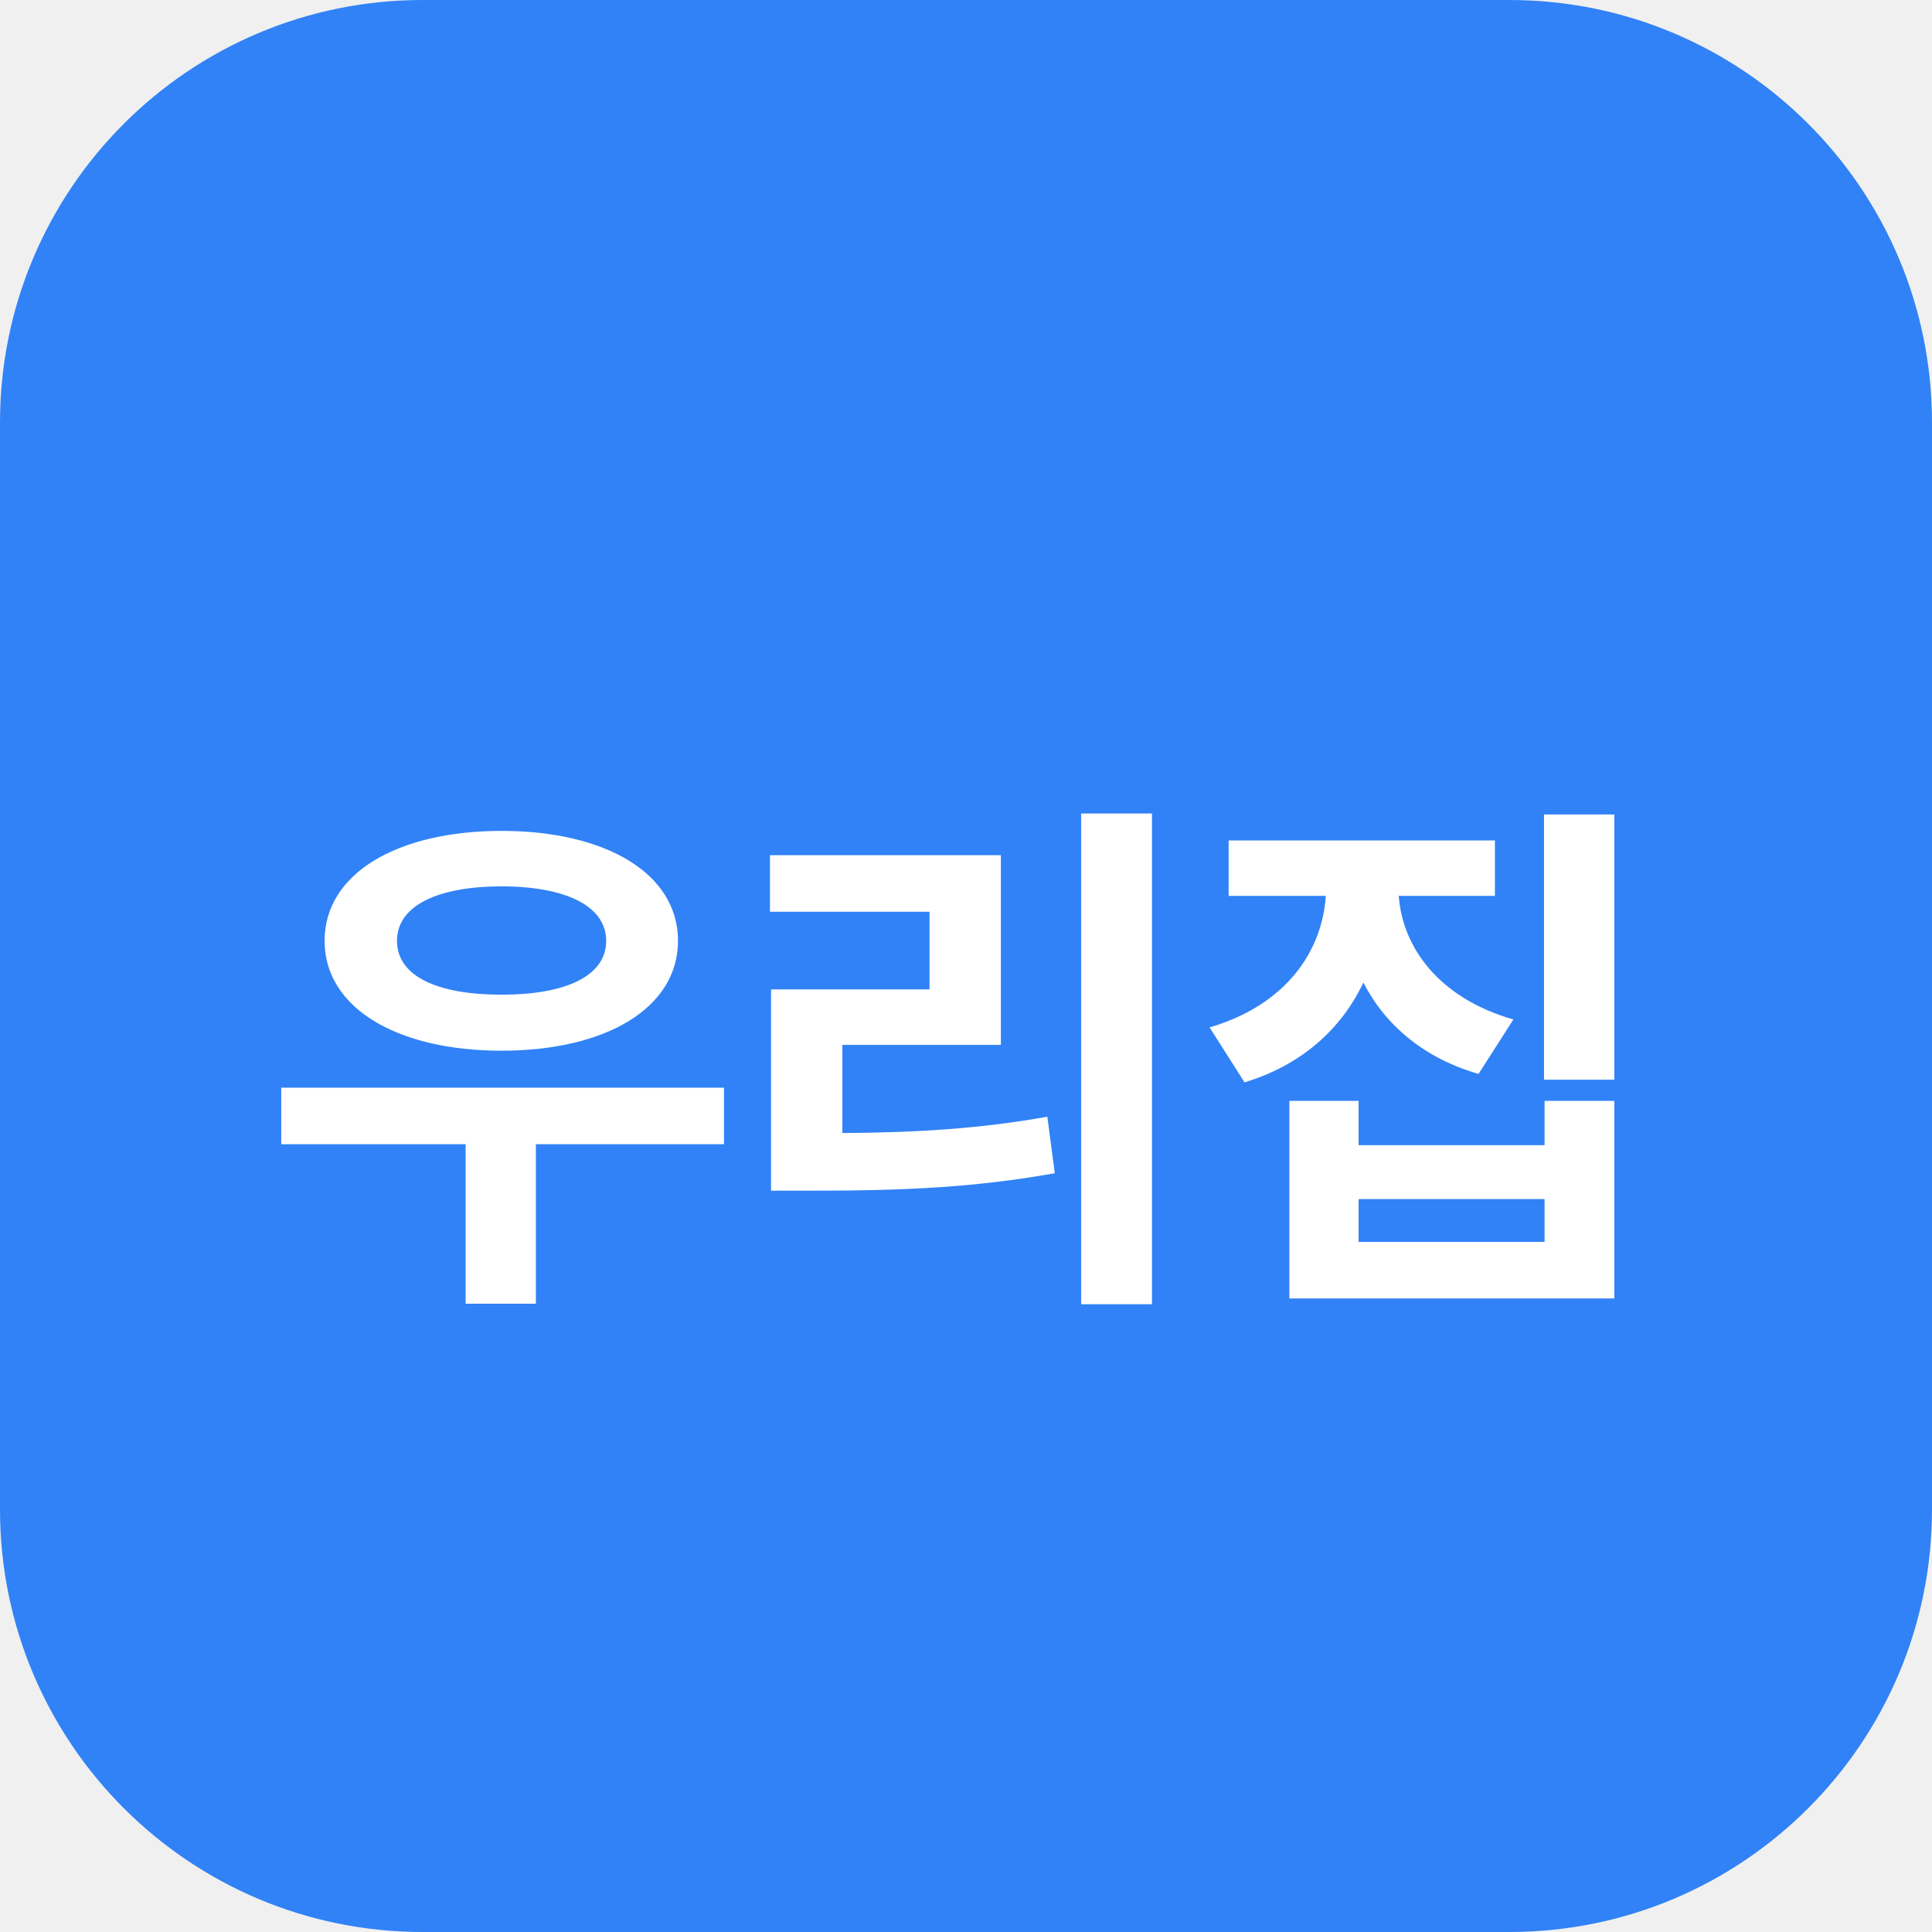
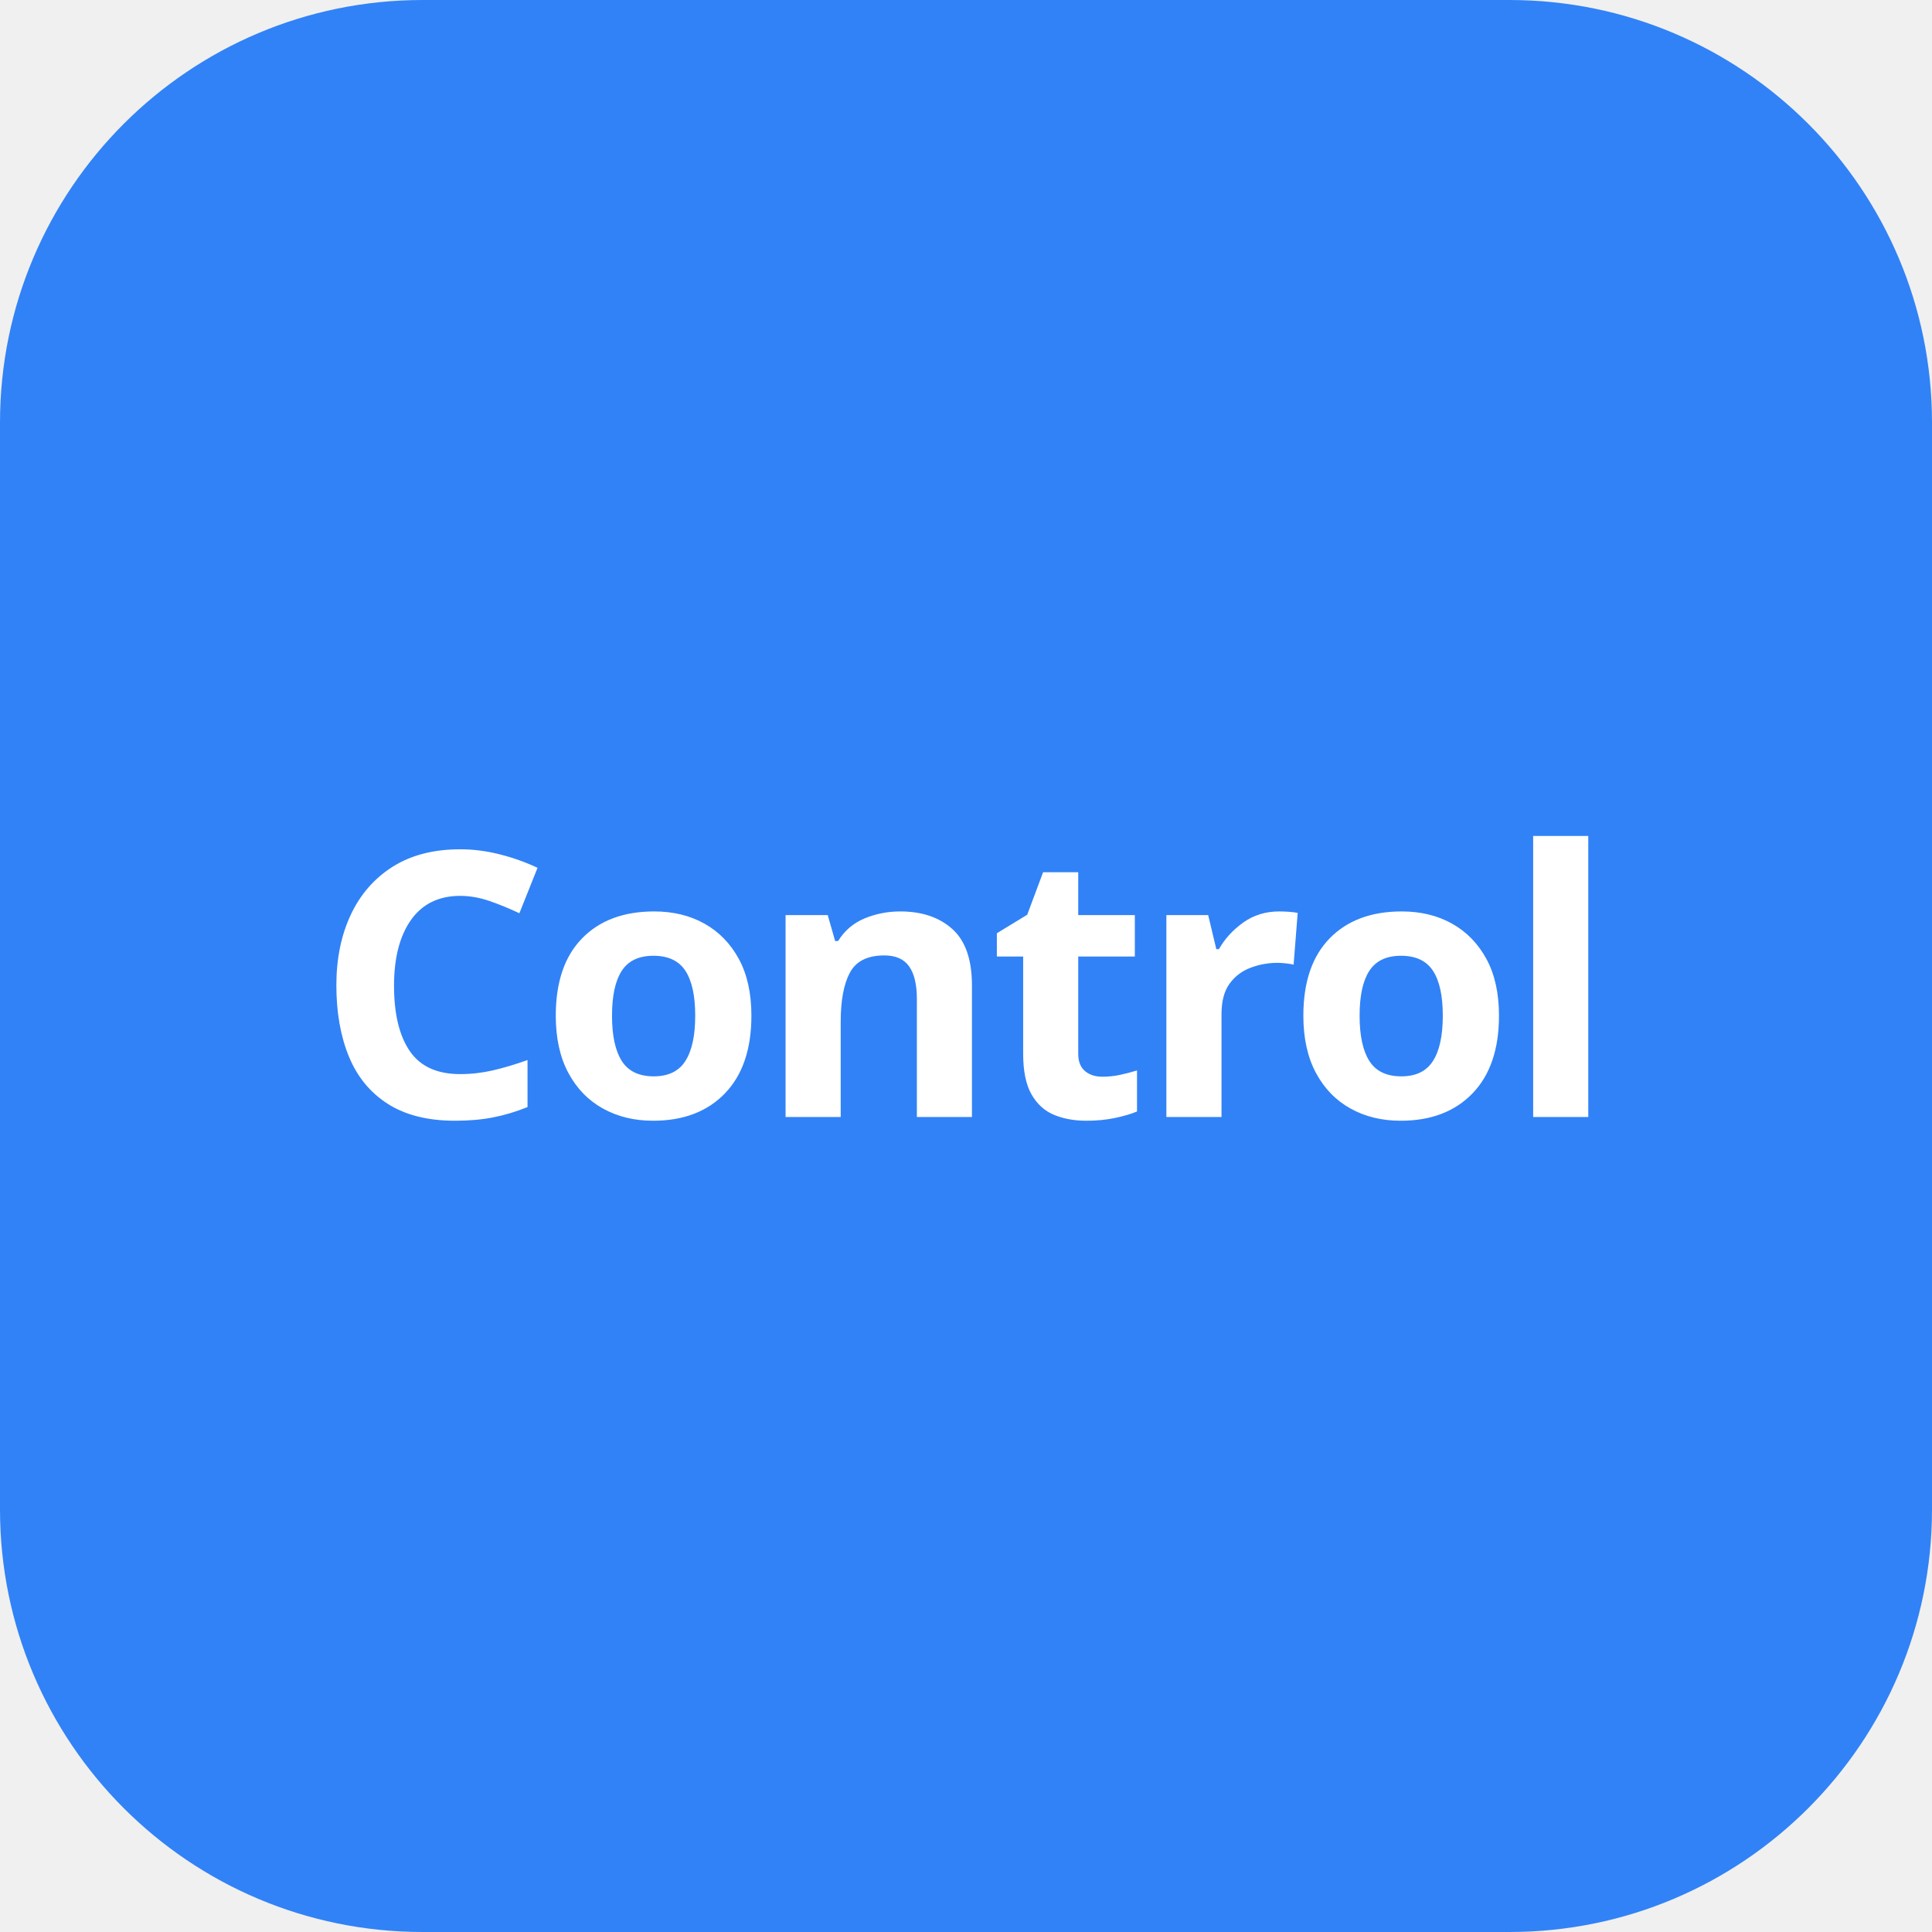
<svg xmlns="http://www.w3.org/2000/svg" width="512" height="512" viewBox="0 0 512 512">
  <rect width="512" height="512" rx="112" fill="#3182F6" />
-   <text x="256" y="272" font-family="'Apple SD Gothic Neo', 'Pretendard', sans-serif" font-size="140" font-weight="800" fill="#ffffff" text-anchor="middle" dominant-baseline="central" letter-spacing="-6">우리집</text>
+   <text x="256" y="258" font-family="'Apple SD Gothic Neo', 'Pretendard', sans-serif" font-size="98" font-weight="800" fill="#ffffff" text-anchor="middle" dominant-baseline="central" letter-spacing="-3">Control</text>
</svg>
